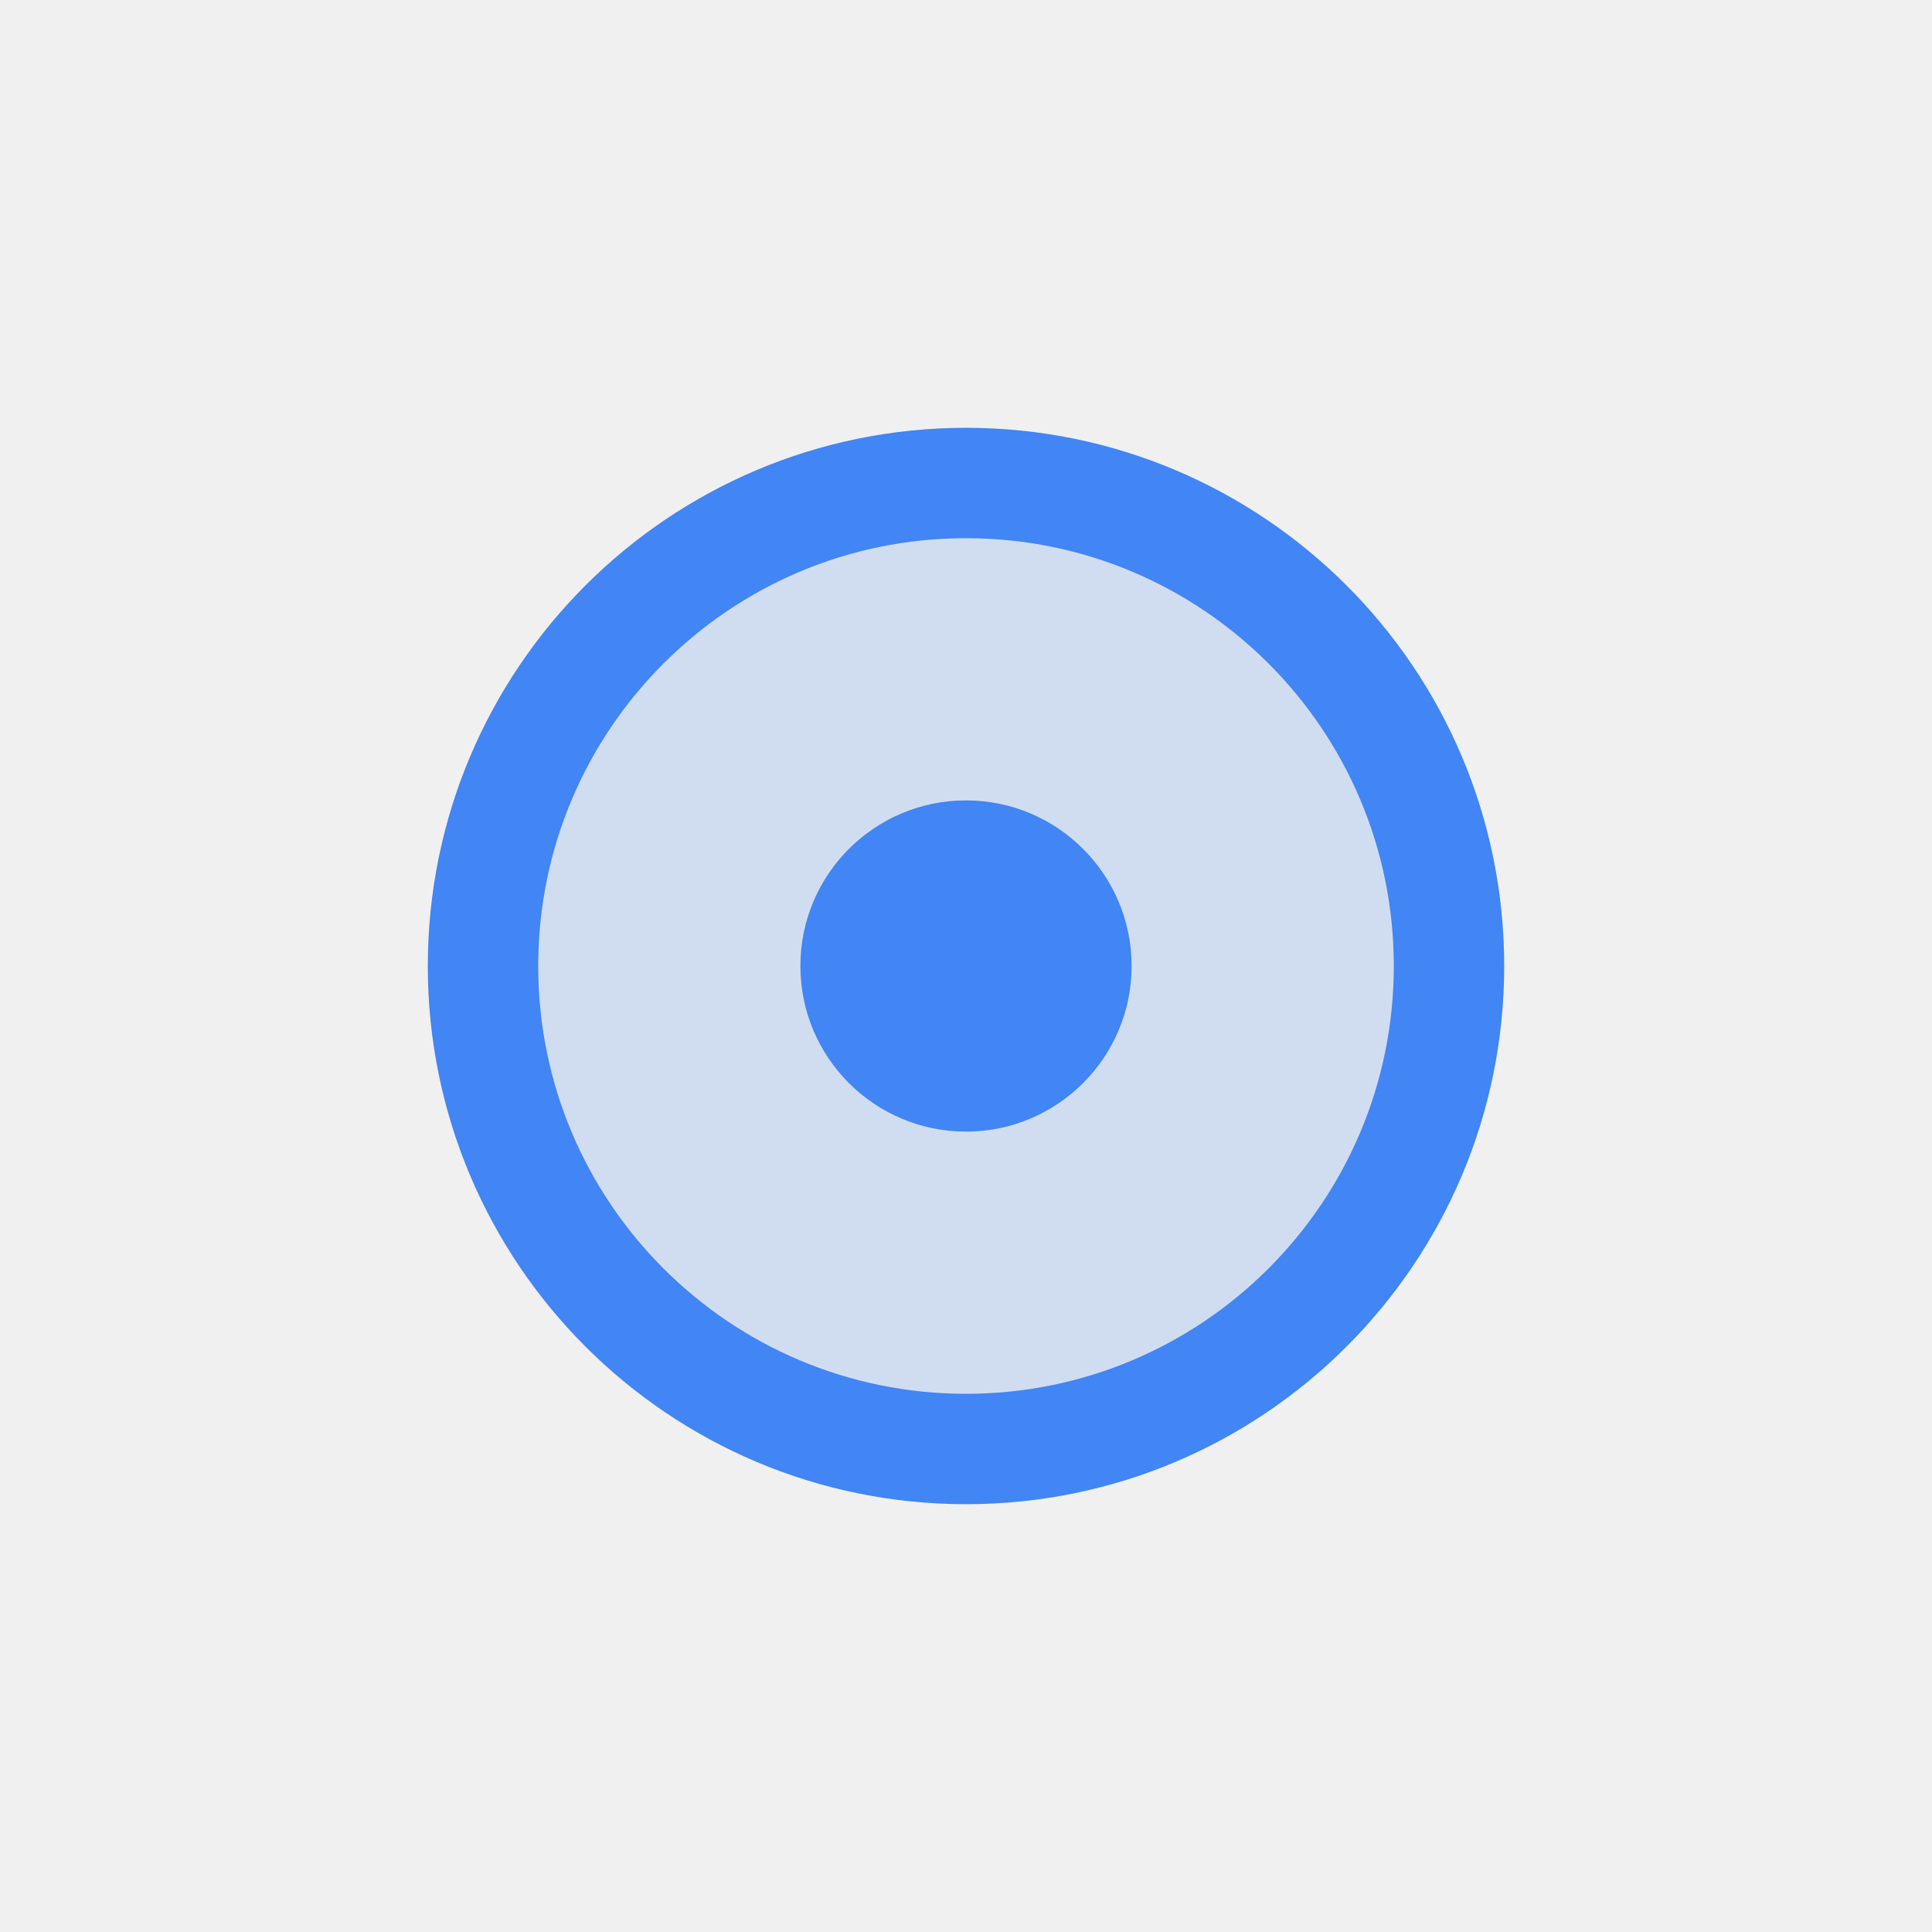
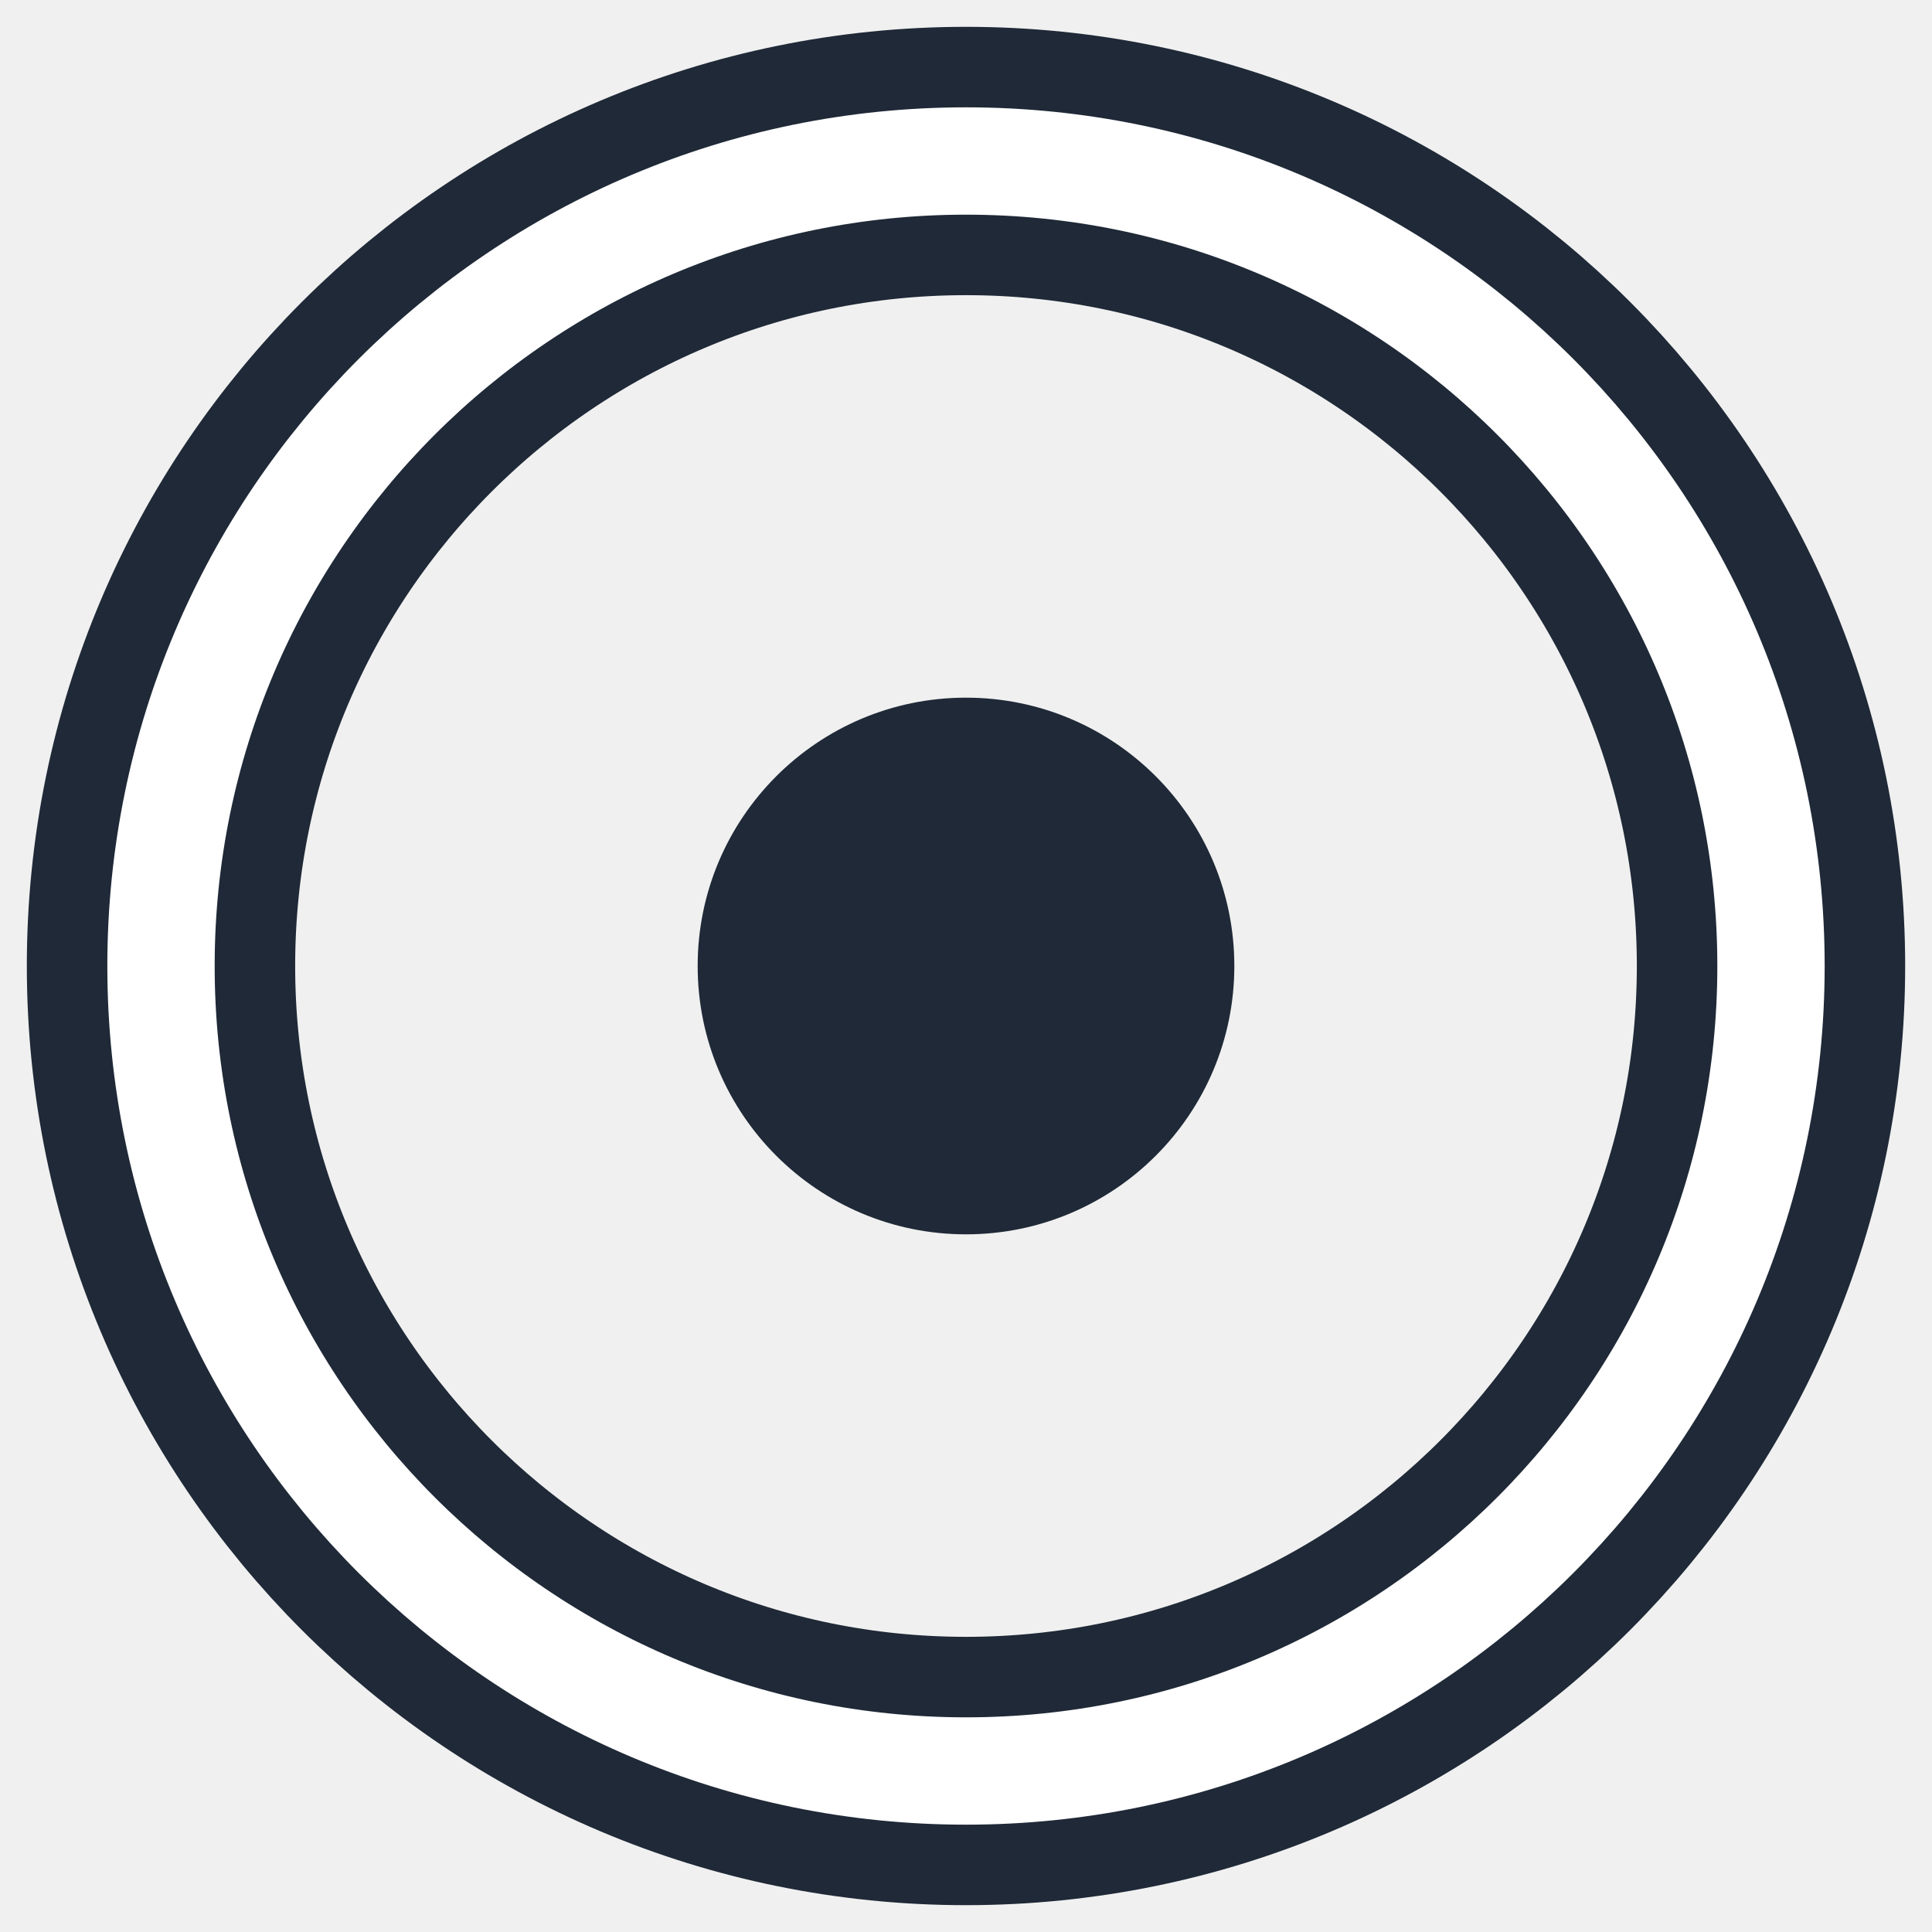
- <svg xmlns="http://www.w3.org/2000/svg" width="28" height="28" viewBox="0 0 28 28">
-   <circle cx="14" cy="14" r="7" fill="#4285F4" fill-opacity="0.18" stroke="#4285F4" stroke-width="1.6" />
-   <circle cx="14" cy="14" r="2.4" fill="#4285F4" />
+ <svg xmlns="http://www.w3.org/2000/svg" width="18" height="18" viewBox="0 0 18 18" fill="none">
+   <circle cx="9" cy="9" r="7.5" stroke="#1f2937" stroke-width="2.5" fill="none" />
+   <circle cx="9" cy="9" r="7.5" stroke="#ffffff" stroke-width="1" fill="none" />
+   <circle cx="9" cy="9" r="2.5" fill="#1f2937" />
</svg>
